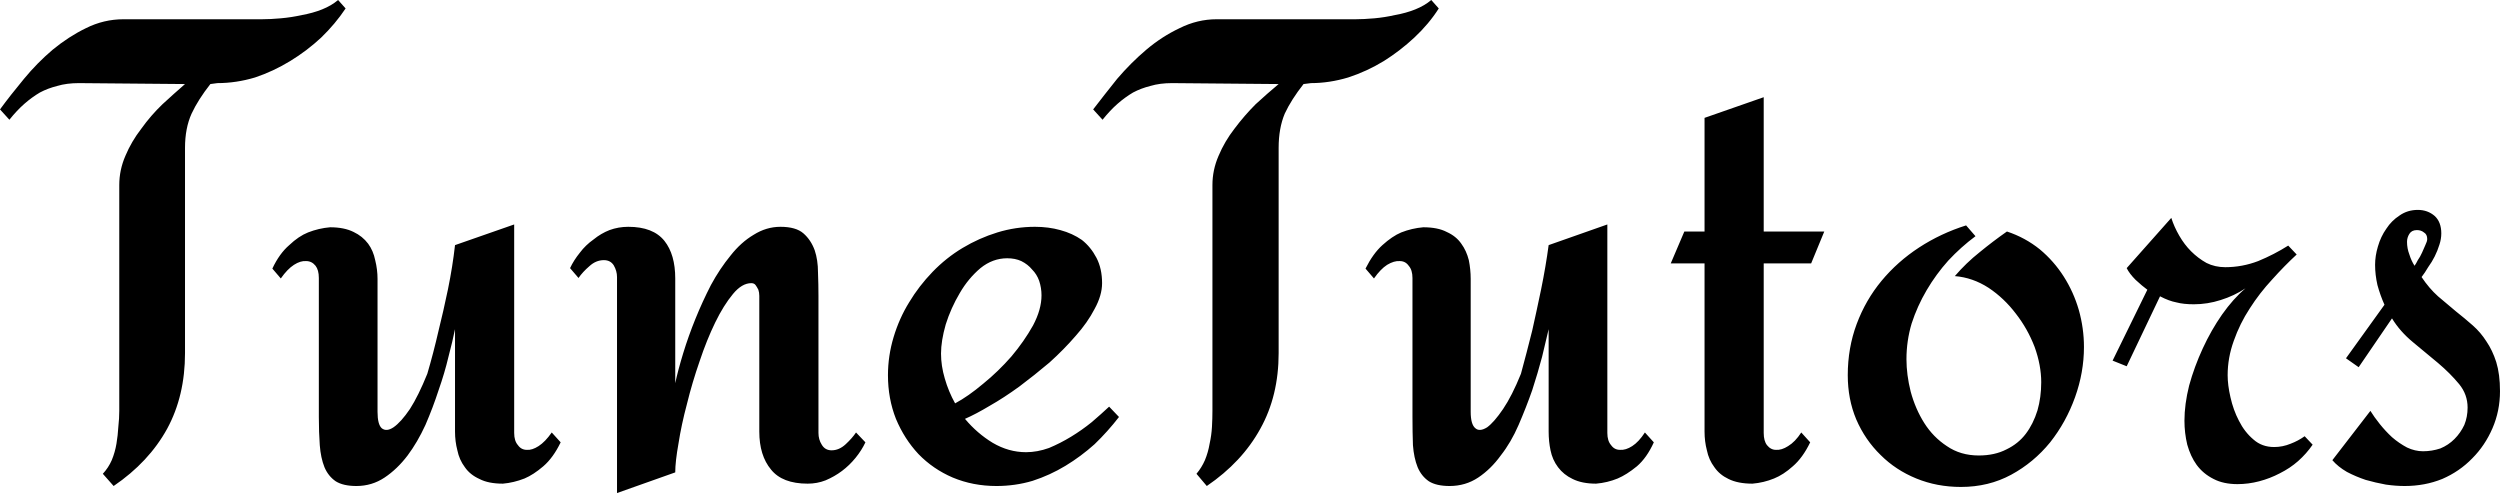
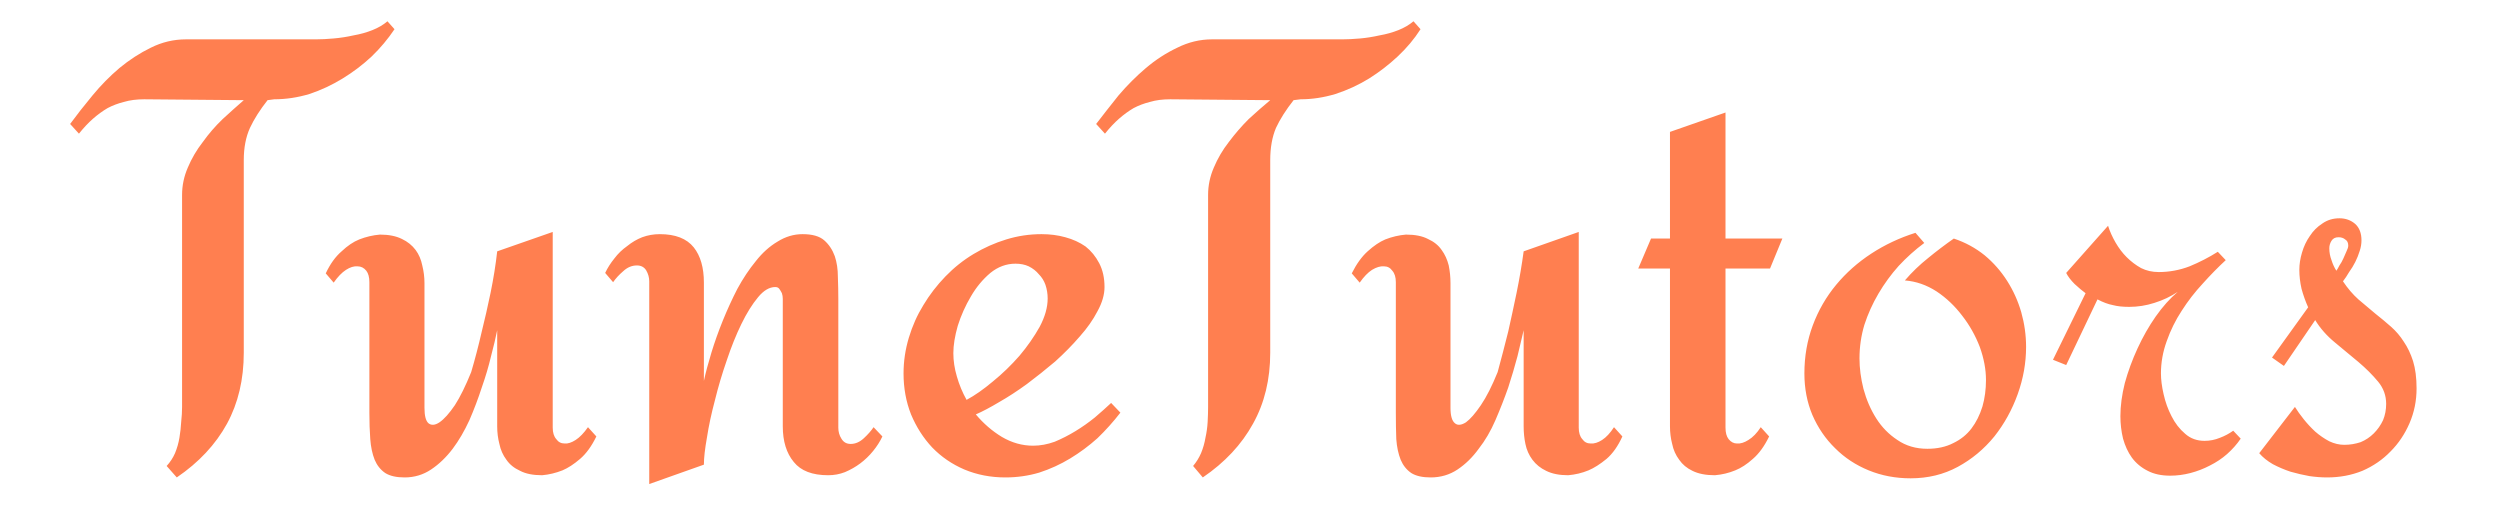
- <svg xmlns="http://www.w3.org/2000/svg" data-v-423bf9ae="" viewBox="0 0 304.229 60" class="font">
-   <g data-v-423bf9ae="" id="6f02a0d8-f3a2-4c66-b4c6-9c9a29133b23" fill="black" transform="matrix(5.714286,0,0,5.714286,0.2285683,-16.11429)">
-     <path d="M7.16 2.82L7.32 3.00L7.32 3.00Q7.10 3.33 6.80 3.62L6.80 3.62L6.80 3.62Q6.50 3.90 6.14 4.12L6.14 4.12L6.14 4.12Q5.78 4.34 5.39 4.47L5.39 4.47L5.39 4.47Q4.99 4.59 4.59 4.59L4.59 4.59L4.44 4.61L4.44 4.61Q4.18 4.94 4.04 5.24L4.04 5.24L4.04 5.24Q3.90 5.55 3.90 5.97L3.90 5.97L3.90 10.34L3.90 10.34Q3.90 11.25 3.52 11.95L3.52 11.95L3.52 11.95Q3.13 12.66 2.38 13.17L2.38 13.17L2.15 12.91L2.15 12.91Q2.27 12.78 2.34 12.62L2.34 12.62L2.34 12.62Q2.41 12.45 2.44 12.27L2.44 12.27L2.44 12.27Q2.47 12.09 2.48 11.91L2.48 11.91L2.48 11.91Q2.50 11.73 2.50 11.57L2.50 11.57L2.50 6.76L2.50 6.76Q2.50 6.44 2.63 6.14L2.63 6.14L2.63 6.14Q2.76 5.83 2.97 5.56L2.97 5.56L2.97 5.56Q3.17 5.28 3.42 5.04L3.42 5.04L3.42 5.04Q3.67 4.81 3.90 4.61L3.90 4.61L1.64 4.59L1.64 4.59Q1.38 4.59 1.18 4.65L1.18 4.65L1.18 4.65Q0.98 4.70 0.81 4.79L0.81 4.79L0.81 4.79Q0.64 4.89 0.48 5.03L0.48 5.03L0.48 5.03Q0.32 5.17 0.16 5.37L0.16 5.37L-0.04 5.15L-0.04 5.15Q0.18 4.85 0.47 4.50L0.47 4.50L0.47 4.50Q0.75 4.16 1.08 3.88L1.08 3.88L1.08 3.88Q1.42 3.60 1.79 3.42L1.79 3.42L1.79 3.42Q2.17 3.23 2.59 3.23L2.59 3.23L5.54 3.23L5.54 3.23Q5.72 3.23 5.94 3.21L5.94 3.21L5.94 3.21Q6.17 3.19 6.39 3.14L6.39 3.14L6.39 3.14Q6.62 3.10 6.82 3.02L6.82 3.02L6.82 3.02Q7.02 2.94 7.16 2.82L7.16 2.82ZM11.71 12.03L11.90 12.24L11.90 12.24Q11.74 12.57 11.53 12.75L11.53 12.75L11.53 12.75Q11.32 12.93 11.13 13.01L11.13 13.01L11.13 13.01Q10.90 13.10 10.67 13.12L10.67 13.12L10.67 13.12Q10.36 13.12 10.17 13.02L10.17 13.02L10.17 13.02Q9.97 12.93 9.86 12.77L9.86 12.77L9.86 12.77Q9.74 12.61 9.70 12.41L9.70 12.41L9.70 12.41Q9.65 12.22 9.65 12.01L9.65 12.01L9.65 9.83L9.65 9.83Q9.60 10.08 9.51 10.42L9.51 10.42L9.51 10.42Q9.43 10.76 9.30 11.13L9.30 11.13L9.30 11.13Q9.18 11.50 9.02 11.87L9.02 11.87L9.02 11.87Q8.85 12.24 8.64 12.52L8.64 12.52L8.64 12.52Q8.42 12.81 8.15 12.99L8.15 12.99L8.15 12.99Q7.88 13.17 7.55 13.17L7.55 13.17L7.55 13.17Q7.27 13.17 7.11 13.07L7.11 13.07L7.11 13.07Q6.95 12.96 6.87 12.77L6.87 12.77L6.87 12.77Q6.79 12.57 6.77 12.30L6.77 12.30L6.77 12.30Q6.75 12.03 6.75 11.70L6.75 11.70L6.75 8.74L6.75 8.74Q6.75 8.57 6.68 8.48L6.68 8.48L6.68 8.48Q6.60 8.38 6.48 8.38L6.48 8.38L6.48 8.38Q6.36 8.37 6.22 8.46L6.22 8.46L6.22 8.46Q6.08 8.55 5.94 8.75L5.94 8.75L5.76 8.54L5.76 8.54Q5.91 8.22 6.12 8.04L6.12 8.04L6.12 8.04Q6.32 7.85 6.52 7.77L6.52 7.77L6.52 7.77Q6.75 7.68 6.99 7.66L6.99 7.66L6.99 7.66Q7.29 7.66 7.49 7.76L7.49 7.76L7.49 7.76Q7.68 7.85 7.80 8.01L7.80 8.01L7.80 8.01Q7.91 8.16 7.95 8.36L7.95 8.36L7.95 8.36Q8.00 8.56 8.00 8.76L8.00 8.76L8.00 11.59L8.00 11.59Q8.00 11.86 8.09 11.94L8.09 11.94L8.09 11.94Q8.19 12.02 8.34 11.92L8.34 11.92L8.34 11.92Q8.50 11.81 8.69 11.53L8.69 11.53L8.69 11.53Q8.87 11.25 9.06 10.78L9.06 10.78L9.06 10.78Q9.19 10.34 9.30 9.86L9.30 9.86L9.30 9.86Q9.40 9.46 9.50 8.98L9.50 8.98L9.50 8.98Q9.60 8.49 9.65 8.04L9.65 8.04L10.91 7.60L10.91 12.04L10.91 12.04Q10.91 12.21 10.99 12.30L10.99 12.30L10.99 12.30Q11.06 12.40 11.18 12.40L11.18 12.40L11.18 12.40Q11.29 12.41 11.43 12.32L11.43 12.32L11.43 12.32Q11.57 12.23 11.71 12.03L11.71 12.03ZM18.19 12.03L18.39 12.24L18.39 12.24Q18.31 12.41 18.18 12.57L18.18 12.57L18.18 12.57Q18.05 12.73 17.89 12.85L17.89 12.85L17.89 12.85Q17.73 12.97 17.54 13.05L17.54 13.05L17.54 13.05Q17.36 13.12 17.16 13.12L17.16 13.12L17.16 13.12Q16.62 13.12 16.38 12.82L16.38 12.82L16.38 12.82Q16.13 12.52 16.13 12.01L16.13 12.01L16.13 9.23L16.13 9.23Q16.13 9.18 16.13 9.12L16.13 9.12L16.13 9.12Q16.13 9.05 16.11 8.99L16.11 8.99L16.11 8.99Q16.08 8.93 16.05 8.89L16.05 8.89L16.05 8.89Q16.02 8.85 15.96 8.85L15.96 8.85L15.96 8.85Q15.76 8.85 15.57 9.08L15.57 9.08L15.57 9.08Q15.37 9.32 15.19 9.69L15.19 9.69L15.19 9.69Q15.01 10.06 14.86 10.51L14.86 10.51L14.86 10.51Q14.70 10.97 14.59 11.42L14.59 11.42L14.59 11.42Q14.47 11.87 14.41 12.26L14.41 12.26L14.41 12.26Q14.34 12.65 14.34 12.88L14.34 12.88L13.10 13.32L13.10 8.72L13.10 8.72Q13.10 8.59 13.03 8.47L13.03 8.47L13.03 8.47Q12.96 8.36 12.82 8.36L12.82 8.36L12.82 8.36Q12.65 8.36 12.51 8.49L12.51 8.49L12.51 8.49Q12.37 8.61 12.28 8.74L12.28 8.74L12.10 8.53L12.10 8.53Q12.18 8.36 12.31 8.20L12.31 8.20L12.31 8.20Q12.43 8.04 12.60 7.92L12.60 7.92L12.60 7.92Q12.76 7.79 12.94 7.72L12.94 7.72L12.94 7.72Q13.13 7.65 13.34 7.65L13.34 7.65L13.34 7.65Q13.87 7.65 14.11 7.95L14.11 7.95L14.11 7.95Q14.34 8.24 14.34 8.75L14.34 8.75L14.34 10.98L14.34 10.98Q14.40 10.70 14.51 10.34L14.51 10.34L14.51 10.34Q14.62 9.98 14.77 9.61L14.77 9.61L14.77 9.61Q14.92 9.24 15.10 8.89L15.10 8.89L15.10 8.89Q15.29 8.54 15.52 8.26L15.52 8.26L15.52 8.26Q15.74 7.98 16.01 7.82L16.01 7.82L16.01 7.82Q16.28 7.65 16.58 7.65L16.58 7.65L16.58 7.65Q16.91 7.65 17.07 7.79L17.07 7.79L17.07 7.79Q17.23 7.93 17.31 8.15L17.31 8.15L17.31 8.15Q17.38 8.36 17.38 8.62L17.38 8.62L17.38 8.62Q17.39 8.88 17.39 9.12L17.39 9.12L17.39 12.04L17.39 12.04Q17.39 12.18 17.46 12.29L17.46 12.29L17.46 12.29Q17.53 12.41 17.67 12.41L17.67 12.41L17.67 12.41Q17.83 12.41 17.97 12.28L17.97 12.28L17.97 12.28Q18.11 12.15 18.19 12.03L18.19 12.03ZM23.58 11.48L23.79 11.70L23.79 11.70Q23.55 12.01 23.27 12.28L23.27 12.28L23.27 12.28Q22.98 12.54 22.65 12.74L22.65 12.74L22.65 12.74Q22.32 12.94 21.95 13.06L21.95 13.06L21.95 13.06Q21.58 13.17 21.18 13.17L21.18 13.17L21.18 13.17Q20.68 13.17 20.25 12.99L20.25 12.99L20.25 12.99Q19.83 12.81 19.52 12.49L19.52 12.49L19.52 12.49Q19.22 12.17 19.04 11.74L19.04 11.74L19.04 11.74Q18.87 11.31 18.87 10.81L18.87 10.81L18.87 10.81Q18.87 10.40 18.99 10.00L18.99 10.00L18.99 10.00Q19.11 9.60 19.32 9.26L19.32 9.26L19.32 9.26Q19.53 8.91 19.82 8.61L19.82 8.61L19.82 8.61Q20.11 8.31 20.46 8.10L20.46 8.10L20.46 8.10Q20.81 7.89 21.20 7.77L21.20 7.77L21.20 7.77Q21.59 7.65 22.00 7.65L22.00 7.65L22.00 7.65Q22.29 7.65 22.54 7.72L22.54 7.72L22.54 7.72Q22.80 7.79 23.00 7.93L23.00 7.93L23.00 7.93Q23.19 8.08 23.31 8.31L23.31 8.31L23.31 8.31Q23.43 8.54 23.43 8.85L23.43 8.85L23.43 8.85Q23.43 9.11 23.27 9.40L23.27 9.40L23.27 9.40Q23.12 9.69 22.87 9.97L22.87 9.97L22.87 9.97Q22.62 10.26 22.31 10.54L22.31 10.54L22.31 10.54Q21.99 10.81 21.67 11.05L21.67 11.05L21.67 11.05Q21.34 11.29 21.04 11.46L21.04 11.46L21.04 11.46Q20.74 11.64 20.51 11.74L20.51 11.74L20.51 11.74Q20.77 12.05 21.10 12.25L21.10 12.25L21.10 12.25Q21.44 12.45 21.81 12.45L21.81 12.45L21.81 12.45Q22.05 12.45 22.30 12.36L22.30 12.36L22.30 12.36Q22.54 12.26 22.77 12.12L22.77 12.12L22.77 12.12Q23.00 11.98 23.21 11.81L23.21 11.81L23.21 11.81Q23.42 11.63 23.58 11.48L23.58 11.48ZM22.14 9.11L22.14 9.11L22.14 9.11Q22.14 8.95 22.09 8.80L22.09 8.80L22.09 8.80Q22.04 8.66 21.94 8.56L21.94 8.56L21.94 8.56Q21.85 8.45 21.71 8.38L21.71 8.38L21.71 8.38Q21.58 8.32 21.41 8.32L21.41 8.32L21.41 8.32Q21.10 8.32 20.84 8.53L20.84 8.53L20.84 8.53Q20.58 8.75 20.40 9.06L20.40 9.06L20.40 9.06Q20.21 9.38 20.10 9.73L20.10 9.73L20.10 9.73Q20.00 10.08 20.00 10.35L20.00 10.35L20.00 10.35Q20.00 10.61 20.08 10.88L20.08 10.88L20.08 10.88Q20.16 11.16 20.30 11.41L20.30 11.41L20.30 11.41Q20.58 11.26 20.90 10.99L20.90 10.99L20.90 10.99Q21.22 10.73 21.50 10.41L21.50 10.41L21.50 10.41Q21.77 10.09 21.96 9.75L21.96 9.75L21.96 9.75Q22.14 9.41 22.14 9.11ZM30.44 2.82L30.60 3.00L30.60 3.00Q30.39 3.33 30.08 3.62L30.08 3.62L30.08 3.62Q29.78 3.90 29.43 4.12L29.43 4.12L29.43 4.12Q29.07 4.34 28.67 4.47L28.67 4.47L28.67 4.47Q28.27 4.59 27.88 4.59L27.88 4.59L27.72 4.61L27.72 4.61Q27.46 4.94 27.32 5.24L27.32 5.24L27.32 5.24Q27.19 5.55 27.19 5.97L27.19 5.97L27.19 10.34L27.19 10.34Q27.19 11.25 26.80 11.95L26.80 11.95L26.80 11.95Q26.41 12.66 25.66 13.17L25.66 13.17L25.44 12.91L25.44 12.91Q25.55 12.78 25.62 12.62L25.62 12.62L25.62 12.62Q25.69 12.45 25.72 12.27L25.72 12.27L25.72 12.27Q25.76 12.09 25.77 11.91L25.77 11.91L25.77 11.91Q25.78 11.73 25.78 11.57L25.78 11.57L25.78 6.76L25.78 6.76Q25.78 6.44 25.91 6.14L25.91 6.14L25.91 6.14Q26.04 5.83 26.25 5.56L26.25 5.56L26.25 5.56Q26.46 5.28 26.70 5.04L26.70 5.04L26.70 5.04Q26.95 4.81 27.19 4.61L27.19 4.61L24.92 4.59L24.92 4.59Q24.66 4.59 24.46 4.65L24.46 4.65L24.46 4.65Q24.26 4.70 24.09 4.79L24.09 4.79L24.09 4.79Q23.92 4.89 23.76 5.03L23.76 5.03L23.76 5.03Q23.60 5.17 23.44 5.37L23.44 5.37L23.24 5.15L23.24 5.15Q23.47 4.85 23.75 4.50L23.75 4.50L23.75 4.50Q24.04 4.16 24.37 3.88L24.37 3.88L24.37 3.88Q24.70 3.60 25.08 3.42L25.08 3.42L25.08 3.42Q25.46 3.23 25.87 3.23L25.87 3.23L28.83 3.23L28.83 3.23Q29.00 3.23 29.23 3.21L29.23 3.21L29.23 3.21Q29.45 3.19 29.67 3.14L29.67 3.14L29.67 3.14Q29.90 3.10 30.10 3.02L30.10 3.02L30.10 3.02Q30.30 2.94 30.44 2.82L30.44 2.82ZM34.99 12.03L35.18 12.24L35.18 12.24Q35.03 12.57 34.82 12.75L34.82 12.75L34.82 12.75Q34.60 12.93 34.41 13.01L34.41 13.01L34.41 13.01Q34.19 13.10 33.95 13.12L33.95 13.12L33.95 13.12Q33.65 13.12 33.45 13.02L33.45 13.02L33.45 13.02Q33.26 12.93 33.14 12.77L33.14 12.77L33.14 12.77Q33.02 12.61 32.98 12.41L32.98 12.41L32.98 12.41Q32.94 12.22 32.94 12.01L32.94 12.01L32.94 9.83L32.94 9.83Q32.88 10.08 32.80 10.42L32.80 10.42L32.80 10.42Q32.71 10.76 32.59 11.13L32.59 11.13L32.59 11.13Q32.46 11.50 32.30 11.87L32.30 11.87L32.30 11.87Q32.14 12.24 31.92 12.52L31.92 12.52L31.92 12.52Q31.71 12.81 31.44 12.99L31.44 12.99L31.44 12.99Q31.17 13.17 30.83 13.17L30.83 13.17L30.83 13.17Q30.55 13.17 30.39 13.07L30.39 13.07L30.39 13.07Q30.23 12.96 30.15 12.77L30.15 12.77L30.15 12.77Q30.07 12.57 30.05 12.30L30.05 12.30L30.05 12.30Q30.04 12.03 30.04 11.70L30.04 11.70L30.04 8.74L30.04 8.74Q30.04 8.57 29.96 8.48L29.96 8.48L29.96 8.48Q29.89 8.38 29.77 8.38L29.77 8.38L29.77 8.38Q29.65 8.37 29.50 8.46L29.50 8.46L29.50 8.46Q29.36 8.55 29.22 8.75L29.22 8.75L29.04 8.54L29.04 8.54Q29.20 8.22 29.40 8.04L29.40 8.04L29.40 8.04Q29.61 7.85 29.80 7.77L29.80 7.77L29.80 7.77Q30.03 7.68 30.27 7.66L30.27 7.66L30.27 7.66Q30.58 7.66 30.77 7.76L30.77 7.76L30.77 7.76Q30.97 7.85 31.08 8.01L31.08 8.01L31.08 8.01Q31.19 8.16 31.24 8.36L31.24 8.36L31.24 8.36Q31.28 8.56 31.28 8.76L31.28 8.76L31.28 11.59L31.28 11.59Q31.28 11.86 31.38 11.94L31.38 11.94L31.38 11.94Q31.47 12.02 31.63 11.92L31.63 11.92L31.63 11.92Q31.78 11.81 31.97 11.53L31.97 11.53L31.97 11.53Q32.16 11.25 32.35 10.78L32.35 10.78L32.35 10.78Q32.47 10.34 32.59 9.86L32.59 9.86L32.59 9.86Q32.68 9.46 32.78 8.98L32.78 8.98L32.78 8.98Q32.88 8.49 32.94 8.04L32.94 8.04L34.19 7.60L34.19 12.04L34.19 12.04Q34.19 12.21 34.27 12.30L34.27 12.30L34.27 12.30Q34.34 12.40 34.46 12.40L34.46 12.40L34.46 12.40Q34.58 12.41 34.72 12.32L34.72 12.32L34.72 12.32Q34.86 12.23 34.99 12.03L34.99 12.03ZM38.32 12.03L38.51 12.24L38.51 12.24Q38.35 12.57 38.14 12.75L38.14 12.75L38.14 12.75Q37.94 12.93 37.74 13.01L37.74 13.01L37.74 13.01Q37.52 13.10 37.28 13.12L37.28 13.12L37.28 13.12Q36.97 13.12 36.77 13.02L36.77 13.02L36.77 13.02Q36.58 12.93 36.47 12.77L36.47 12.77L36.47 12.77Q36.35 12.61 36.31 12.41L36.31 12.41L36.31 12.41Q36.26 12.22 36.26 12.01L36.26 12.01L36.26 8.43L35.54 8.43L35.83 7.75L36.26 7.75L36.26 5.33L37.52 4.89L37.52 7.75L38.81 7.75L38.53 8.43L37.52 8.43L37.52 12.04L37.52 12.04Q37.52 12.21 37.59 12.30L37.59 12.30L37.59 12.30Q37.67 12.40 37.78 12.40L37.78 12.40L37.78 12.40Q37.90 12.41 38.04 12.32L38.04 12.32L38.04 12.32Q38.19 12.23 38.32 12.03L38.32 12.03ZM41.72 13.19L41.72 13.19L41.72 13.19Q41.21 13.19 40.77 13.01L40.77 13.01L40.77 13.01Q40.33 12.83 40.01 12.51L40.01 12.51L40.01 12.51Q39.68 12.19 39.49 11.75L39.49 11.75L39.49 11.75Q39.31 11.32 39.31 10.81L39.31 10.81L39.31 10.81Q39.31 10.23 39.50 9.72L39.50 9.72L39.50 9.72Q39.69 9.21 40.03 8.80L40.03 8.80L40.03 8.80Q40.37 8.39 40.83 8.09L40.83 8.09L40.83 8.09Q41.29 7.79 41.83 7.62L41.83 7.62L42.03 7.85L42.03 7.85Q41.72 8.08 41.45 8.37L41.45 8.37L41.45 8.37Q41.19 8.66 40.99 9.00L40.99 9.00L40.99 9.00Q40.79 9.34 40.67 9.71L40.67 9.71L40.67 9.71Q40.56 10.08 40.56 10.47L40.56 10.47L40.56 10.47Q40.56 10.80 40.65 11.16L40.65 11.16L40.65 11.16Q40.75 11.53 40.94 11.83L40.94 11.83L40.94 11.83Q41.13 12.13 41.42 12.32L41.42 12.32L41.42 12.32Q41.71 12.52 42.10 12.52L42.10 12.52L42.10 12.52Q42.44 12.52 42.69 12.39L42.69 12.39L42.69 12.39Q42.94 12.27 43.10 12.06L43.10 12.06L43.10 12.06Q43.26 11.85 43.35 11.56L43.35 11.56L43.35 11.56Q43.43 11.28 43.43 10.96L43.43 10.96L43.43 10.96Q43.43 10.60 43.29 10.21L43.29 10.21L43.29 10.21Q43.14 9.82 42.89 9.50L42.89 9.50L42.89 9.50Q42.64 9.17 42.31 8.95L42.31 8.95L42.31 8.95Q41.97 8.73 41.59 8.70L41.59 8.70L41.59 8.70Q41.83 8.42 42.12 8.19L42.12 8.19L42.12 8.19Q42.40 7.96 42.70 7.75L42.70 7.75L42.70 7.75Q43.09 7.88 43.40 8.13L43.40 8.13L43.40 8.13Q43.70 8.38 43.91 8.71L43.91 8.71L43.91 8.71Q44.12 9.04 44.23 9.42L44.23 9.42L44.23 9.42Q44.34 9.81 44.34 10.21L44.34 10.21L44.34 10.21Q44.34 10.75 44.15 11.28L44.15 11.28L44.15 11.28Q43.96 11.81 43.62 12.24L43.62 12.24L43.62 12.24Q43.27 12.67 42.79 12.93L42.79 12.93L42.79 12.93Q42.31 13.19 41.72 13.19ZM49.04 12.11L49.21 12.29L49.21 12.29Q49.08 12.48 48.90 12.64L48.90 12.64L48.90 12.64Q48.73 12.79 48.51 12.90L48.51 12.90L48.51 12.90Q48.30 13.01 48.07 13.07L48.07 13.07L48.07 13.07Q47.84 13.13 47.61 13.13L47.61 13.13L47.61 13.13Q47.31 13.13 47.10 13.02L47.10 13.02L47.10 13.02Q46.88 12.91 46.74 12.72L46.74 12.72L46.74 12.72Q46.61 12.54 46.54 12.29L46.54 12.29L46.54 12.29Q46.48 12.04 46.48 11.78L46.48 11.78L46.48 11.78Q46.48 11.43 46.58 11.03L46.58 11.03L46.58 11.03Q46.69 10.63 46.87 10.24L46.87 10.24L46.87 10.24Q47.05 9.85 47.28 9.52L47.28 9.52L47.28 9.52Q47.52 9.18 47.78 8.96L47.78 8.96L47.78 8.96Q47.54 9.12 47.25 9.21L47.25 9.21L47.25 9.21Q46.97 9.30 46.68 9.30L46.68 9.30L46.68 9.30Q46.46 9.30 46.31 9.26L46.31 9.26L46.31 9.26Q46.15 9.23 45.96 9.13L45.96 9.13L45.25 10.62L44.95 10.50L45.69 8.99L45.69 8.99Q45.58 8.91 45.44 8.78L45.44 8.78L45.44 8.78Q45.31 8.65 45.25 8.53L45.25 8.53L46.20 7.46L46.20 7.46Q46.26 7.65 46.37 7.84L46.37 7.84L46.37 7.84Q46.48 8.03 46.62 8.17L46.62 8.17L46.62 8.17Q46.77 8.32 46.95 8.42L46.95 8.42L46.95 8.42Q47.13 8.51 47.35 8.51L47.35 8.51L47.35 8.51Q47.71 8.51 48.05 8.38L48.05 8.38L48.05 8.38Q48.39 8.24 48.69 8.05L48.69 8.05L48.87 8.24L48.87 8.24Q48.61 8.48 48.35 8.77L48.35 8.77L48.35 8.77Q48.08 9.06 47.87 9.39L47.87 9.39L47.87 9.39Q47.66 9.71 47.53 10.08L47.53 10.08L47.53 10.08Q47.40 10.44 47.40 10.81L47.40 10.81L47.40 10.81Q47.40 11.02 47.46 11.28L47.46 11.28L47.46 11.28Q47.52 11.55 47.64 11.78L47.64 11.78L47.64 11.78Q47.76 12.02 47.95 12.18L47.95 12.18L47.95 12.18Q48.13 12.34 48.39 12.34L48.39 12.34L48.39 12.34Q48.57 12.34 48.74 12.27L48.74 12.27L48.74 12.27Q48.90 12.21 49.04 12.11L49.04 12.11ZM53.20 11.15L53.20 11.15L53.20 11.15Q53.20 11.57 53.04 11.94L53.04 11.94L53.04 11.94Q52.88 12.31 52.61 12.58L52.61 12.58L52.61 12.58Q52.34 12.86 51.97 13.02L51.97 13.02L51.97 13.02Q51.60 13.17 51.17 13.17L51.17 13.17L51.17 13.17Q50.98 13.17 50.77 13.14L50.77 13.14L50.77 13.14Q50.55 13.10 50.34 13.04L50.34 13.04L50.34 13.04Q50.13 12.97 49.94 12.87L49.94 12.87L49.94 12.87Q49.75 12.76 49.63 12.62L49.63 12.62L50.44 11.57L50.44 11.57Q50.52 11.70 50.64 11.85L50.64 11.85L50.64 11.85Q50.76 12.00 50.90 12.13L50.90 12.13L50.90 12.13Q51.05 12.26 51.22 12.35L51.22 12.35L51.22 12.35Q51.39 12.43 51.56 12.43L51.56 12.43L51.56 12.43Q51.75 12.43 51.93 12.37L51.93 12.37L51.93 12.37Q52.10 12.30 52.23 12.17L52.23 12.17L52.23 12.17Q52.36 12.04 52.44 11.87L52.44 11.87L52.44 11.87Q52.51 11.70 52.51 11.50L52.51 11.50L52.51 11.50Q52.51 11.22 52.33 11.00L52.33 11.00L52.33 11.00Q52.14 10.77 51.88 10.55L51.88 10.55L51.88 10.55Q51.63 10.34 51.35 10.11L51.35 10.11L51.35 10.11Q51.07 9.88 50.90 9.60L50.90 9.60L50.19 10.64L49.92 10.45L50.74 9.31L50.74 9.31Q50.65 9.11 50.59 8.89L50.59 8.89L50.59 8.89Q50.54 8.67 50.54 8.46L50.54 8.46L50.54 8.46Q50.54 8.27 50.60 8.07L50.60 8.07L50.60 8.07Q50.66 7.86 50.78 7.69L50.78 7.69L50.78 7.69Q50.89 7.52 51.06 7.41L51.06 7.41L51.06 7.41Q51.23 7.29 51.45 7.29L51.45 7.29L51.45 7.29Q51.66 7.29 51.81 7.42L51.81 7.42L51.81 7.42Q51.95 7.55 51.95 7.79L51.95 7.79L51.95 7.79Q51.95 7.91 51.91 8.03L51.91 8.03L51.91 8.03Q51.87 8.16 51.81 8.28L51.81 8.28L51.81 8.28Q51.75 8.40 51.67 8.51L51.67 8.51L51.67 8.51Q51.60 8.63 51.53 8.72L51.53 8.72L51.53 8.72Q51.69 8.96 51.88 9.13L51.88 9.13L51.88 9.13Q52.08 9.30 52.26 9.45L52.26 9.45L52.26 9.45Q52.45 9.60 52.62 9.75L52.62 9.75L52.62 9.75Q52.79 9.90 52.91 10.09L52.91 10.09L52.91 10.09Q53.04 10.28 53.12 10.53L53.12 10.53L53.12 10.53Q53.20 10.79 53.20 11.15ZM51.65 7.91L51.65 7.91L51.65 7.91Q51.65 7.81 51.58 7.77L51.58 7.77L51.58 7.77Q51.52 7.72 51.43 7.72L51.43 7.72L51.43 7.72Q51.32 7.72 51.27 7.80L51.27 7.80L51.27 7.80Q51.22 7.88 51.22 7.97L51.22 7.97L51.22 7.97Q51.22 8.11 51.27 8.24L51.27 8.24L51.27 8.24Q51.31 8.37 51.38 8.48L51.38 8.48L51.38 8.48Q51.41 8.44 51.45 8.36L51.45 8.36L51.45 8.36Q51.50 8.29 51.54 8.20L51.54 8.20L51.54 8.20Q51.58 8.11 51.61 8.04L51.61 8.04L51.61 8.04Q51.65 7.96 51.65 7.91Z" />
+ <svg xmlns="http://www.w3.org/2000/svg" viewBox="61.208 102.586 324.138 68.965">
+   <g data-v-423bf9ae="" id="6f02a0d8-f3a2-4c66-b4c6-9c9a29133b23" fill="black" transform="matrix(5.714286, 0, 0, 5.714286, 70.52869, 89.23058)">
+     <path d="M7.16 2.82L7.32 3.00L7.32 3.00Q7.10 3.33 6.80 3.62L6.80 3.62L6.80 3.62Q6.50 3.90 6.14 4.12L6.14 4.12L6.14 4.12Q5.78 4.34 5.39 4.47L5.39 4.47L5.39 4.47Q4.99 4.59 4.59 4.59L4.59 4.59L4.44 4.61L4.44 4.61Q4.18 4.94 4.04 5.24L4.04 5.24L4.04 5.24Q3.90 5.55 3.90 5.97L3.90 5.97L3.90 10.34L3.90 10.34Q3.90 11.25 3.52 11.95L3.52 11.95L3.52 11.95Q3.13 12.66 2.38 13.17L2.38 13.17L2.15 12.91L2.15 12.91Q2.27 12.78 2.34 12.62L2.34 12.62L2.34 12.62Q2.41 12.45 2.44 12.27L2.44 12.27L2.44 12.27Q2.47 12.09 2.48 11.91L2.48 11.91L2.48 11.91Q2.50 11.73 2.50 11.57L2.50 11.57L2.50 6.76L2.50 6.76Q2.50 6.44 2.63 6.14L2.63 6.14L2.63 6.14Q2.76 5.83 2.97 5.56L2.97 5.56L2.97 5.56Q3.17 5.28 3.42 5.04L3.42 5.04L3.42 5.04Q3.67 4.81 3.90 4.61L3.90 4.61L1.64 4.59L1.64 4.59Q1.38 4.59 1.18 4.65L1.18 4.65L1.18 4.65Q0.98 4.70 0.81 4.79L0.81 4.79L0.81 4.79Q0.64 4.89 0.48 5.03L0.48 5.03L0.48 5.03Q0.32 5.17 0.16 5.37L0.16 5.37L-0.04 5.15L-0.04 5.15Q0.18 4.85 0.47 4.50L0.47 4.50L0.47 4.50Q0.75 4.16 1.08 3.88L1.08 3.88L1.08 3.88Q1.42 3.60 1.79 3.42L1.79 3.42L1.79 3.42Q2.17 3.23 2.59 3.23L2.59 3.23L5.54 3.23L5.54 3.23Q5.72 3.23 5.94 3.21L5.94 3.21L5.94 3.21Q6.17 3.19 6.39 3.14L6.39 3.14L6.39 3.14Q6.62 3.10 6.82 3.02L6.82 3.02L6.82 3.02Q7.02 2.94 7.16 2.82L7.16 2.82ZM11.71 12.03L11.90 12.24L11.90 12.24Q11.74 12.57 11.53 12.75L11.53 12.75L11.53 12.75Q11.32 12.93 11.13 13.01L11.13 13.01L11.13 13.01Q10.90 13.10 10.67 13.12L10.67 13.12L10.67 13.12Q10.36 13.12 10.17 13.02L10.17 13.02L10.17 13.02Q9.97 12.93 9.86 12.77L9.86 12.77L9.86 12.77Q9.74 12.61 9.70 12.41L9.70 12.41L9.70 12.41Q9.65 12.22 9.65 12.01L9.65 12.01L9.65 9.83L9.65 9.83Q9.60 10.08 9.51 10.42L9.51 10.42L9.51 10.42Q9.43 10.76 9.30 11.13L9.30 11.13L9.30 11.13Q9.18 11.50 9.02 11.87L9.02 11.87L9.02 11.87Q8.85 12.24 8.64 12.52L8.64 12.52L8.64 12.52Q8.42 12.81 8.15 12.99L8.15 12.99L8.15 12.99Q7.88 13.17 7.55 13.17L7.55 13.17L7.55 13.17Q7.27 13.17 7.11 13.07L7.11 13.07L7.11 13.07Q6.95 12.96 6.87 12.77L6.87 12.77L6.87 12.77Q6.79 12.57 6.77 12.30L6.77 12.30L6.77 12.30Q6.75 12.03 6.75 11.70L6.75 11.70L6.75 8.74L6.75 8.74Q6.75 8.57 6.68 8.48L6.68 8.48L6.68 8.48Q6.60 8.38 6.48 8.38L6.48 8.38L6.48 8.38Q6.36 8.37 6.22 8.46L6.22 8.46L6.22 8.46Q6.08 8.55 5.94 8.75L5.94 8.75L5.76 8.54L5.76 8.54Q5.91 8.22 6.12 8.04L6.12 8.04L6.12 8.04Q6.32 7.85 6.52 7.77L6.52 7.77L6.52 7.77Q6.75 7.68 6.99 7.66L6.99 7.66L6.99 7.66Q7.29 7.66 7.49 7.76L7.49 7.76L7.49 7.76Q7.68 7.85 7.80 8.01L7.80 8.01L7.80 8.01Q7.91 8.16 7.95 8.36L7.95 8.36L7.95 8.36Q8.00 8.56 8.00 8.76L8.00 8.76L8.00 11.59L8.00 11.59Q8.00 11.86 8.09 11.94L8.09 11.94L8.09 11.94Q8.19 12.02 8.34 11.92L8.34 11.92L8.34 11.92Q8.50 11.81 8.69 11.53L8.69 11.53L8.69 11.53Q8.87 11.25 9.06 10.78L9.06 10.78L9.06 10.78Q9.19 10.34 9.30 9.86L9.30 9.86L9.30 9.86Q9.40 9.46 9.50 8.98L9.50 8.98L9.50 8.98Q9.60 8.49 9.65 8.04L9.65 8.04L10.91 7.60L10.91 12.04L10.91 12.04Q10.91 12.21 10.99 12.30L10.99 12.30L10.99 12.30Q11.06 12.40 11.18 12.40L11.18 12.40L11.18 12.40Q11.29 12.41 11.43 12.32L11.43 12.32L11.43 12.32Q11.57 12.23 11.71 12.03L11.71 12.03ZM18.19 12.03L18.39 12.24L18.39 12.24Q18.31 12.41 18.18 12.57L18.18 12.57L18.18 12.57Q18.05 12.73 17.89 12.85L17.89 12.85L17.89 12.85Q17.73 12.97 17.54 13.05L17.54 13.05L17.54 13.05Q17.36 13.12 17.16 13.12L17.16 13.12L17.16 13.12Q16.62 13.12 16.38 12.82L16.38 12.82L16.38 12.82Q16.13 12.52 16.13 12.01L16.13 12.01L16.13 9.23L16.13 9.23Q16.13 9.18 16.13 9.12L16.13 9.12L16.13 9.12Q16.13 9.05 16.11 8.99L16.11 8.99L16.11 8.99Q16.08 8.93 16.05 8.89L16.05 8.89L16.05 8.89Q16.02 8.85 15.96 8.85L15.96 8.85L15.96 8.85Q15.76 8.85 15.57 9.08L15.57 9.08L15.57 9.08Q15.37 9.32 15.19 9.69L15.19 9.69L15.19 9.69Q15.01 10.06 14.86 10.51L14.86 10.51L14.86 10.51Q14.70 10.97 14.59 11.42L14.59 11.42L14.59 11.42Q14.47 11.87 14.41 12.26L14.41 12.26L14.41 12.26Q14.34 12.65 14.34 12.88L14.34 12.88L13.10 13.32L13.10 8.72L13.10 8.72Q13.10 8.59 13.03 8.47L13.03 8.47L13.03 8.47Q12.96 8.36 12.82 8.36L12.82 8.36L12.82 8.36Q12.65 8.36 12.51 8.49L12.51 8.49L12.51 8.49Q12.37 8.61 12.28 8.74L12.28 8.74L12.10 8.53L12.10 8.53Q12.18 8.36 12.31 8.20L12.31 8.20L12.31 8.20Q12.43 8.04 12.60 7.92L12.60 7.92L12.60 7.92Q12.76 7.79 12.94 7.72L12.94 7.72L12.94 7.72Q13.13 7.65 13.34 7.65L13.34 7.65L13.34 7.65Q13.87 7.65 14.11 7.95L14.11 7.95L14.11 7.95Q14.34 8.24 14.34 8.75L14.34 8.75L14.34 10.98L14.34 10.98Q14.40 10.70 14.51 10.34L14.51 10.34L14.51 10.34Q14.62 9.98 14.77 9.61L14.77 9.61L14.77 9.61Q14.92 9.24 15.10 8.89L15.10 8.89L15.10 8.89Q15.29 8.54 15.52 8.26L15.52 8.26L15.52 8.26Q15.74 7.98 16.01 7.82L16.01 7.82L16.01 7.82Q16.28 7.65 16.58 7.65L16.58 7.65L16.58 7.65Q16.91 7.65 17.07 7.79L17.07 7.79L17.07 7.79Q17.23 7.93 17.31 8.15L17.31 8.15L17.31 8.15Q17.38 8.36 17.38 8.62L17.38 8.62L17.38 8.62Q17.39 8.88 17.39 9.12L17.39 9.12L17.39 12.04L17.39 12.04Q17.39 12.18 17.46 12.29L17.46 12.29L17.46 12.29Q17.53 12.41 17.67 12.41L17.67 12.41L17.67 12.41Q17.83 12.41 17.97 12.28L17.97 12.28L17.97 12.28Q18.11 12.15 18.19 12.03L18.19 12.03ZM23.58 11.48L23.79 11.70L23.79 11.70Q23.55 12.01 23.27 12.28L23.27 12.28L23.27 12.28Q22.98 12.54 22.65 12.74L22.65 12.74L22.65 12.74Q22.32 12.94 21.95 13.06L21.95 13.06L21.95 13.06Q21.58 13.17 21.18 13.17L21.18 13.17L21.18 13.17Q20.68 13.17 20.25 12.99L20.25 12.99L20.25 12.99Q19.83 12.81 19.52 12.49L19.52 12.49L19.52 12.49Q19.22 12.17 19.04 11.74L19.04 11.74L19.04 11.74Q18.87 11.31 18.87 10.81L18.87 10.81L18.87 10.81Q18.87 10.40 18.99 10.00L18.99 10.00L18.99 10.00Q19.11 9.60 19.32 9.26L19.32 9.26L19.32 9.26Q19.53 8.91 19.82 8.61L19.82 8.61L19.82 8.61Q20.11 8.31 20.46 8.10L20.46 8.10L20.46 8.10Q20.81 7.89 21.20 7.77L21.20 7.77L21.20 7.77Q21.59 7.65 22.00 7.65L22.00 7.65L22.00 7.65Q22.29 7.65 22.54 7.72L22.54 7.72L22.54 7.72Q22.80 7.79 23.00 7.93L23.00 7.93L23.00 7.93Q23.19 8.08 23.31 8.31L23.31 8.31L23.31 8.31Q23.43 8.54 23.43 8.85L23.43 8.85L23.43 8.85Q23.43 9.11 23.27 9.40L23.27 9.40L23.27 9.40Q23.12 9.69 22.87 9.97L22.87 9.97L22.87 9.97Q22.62 10.26 22.31 10.54L22.31 10.54L22.31 10.54Q21.99 10.81 21.67 11.05L21.67 11.05L21.67 11.05Q21.34 11.29 21.04 11.46L21.04 11.46L21.04 11.46Q20.74 11.64 20.51 11.74L20.51 11.74L20.51 11.74Q20.77 12.05 21.10 12.25L21.10 12.25L21.10 12.25Q21.44 12.45 21.81 12.45L21.81 12.45L21.81 12.45Q22.05 12.45 22.30 12.36L22.30 12.36L22.30 12.36Q22.54 12.26 22.77 12.12L22.77 12.12L22.77 12.12Q23.00 11.98 23.21 11.81L23.21 11.81L23.21 11.81Q23.42 11.63 23.58 11.48L23.58 11.48ZM22.14 9.11L22.14 9.11L22.14 9.11Q22.14 8.95 22.09 8.80L22.09 8.80L22.09 8.80Q22.04 8.66 21.94 8.56L21.94 8.56L21.94 8.56Q21.85 8.45 21.71 8.38L21.71 8.38L21.71 8.38Q21.58 8.32 21.41 8.32L21.41 8.32L21.41 8.32Q21.10 8.32 20.84 8.53L20.84 8.53L20.84 8.53Q20.58 8.75 20.40 9.06L20.40 9.06L20.40 9.06Q20.21 9.38 20.10 9.73L20.10 9.73L20.10 9.73Q20.00 10.08 20.00 10.35L20.00 10.35L20.00 10.35Q20.00 10.61 20.08 10.88L20.08 10.88L20.08 10.88Q20.16 11.16 20.30 11.41L20.30 11.41L20.30 11.41Q20.58 11.26 20.90 10.99L20.90 10.99L20.90 10.99Q21.22 10.73 21.50 10.41L21.50 10.41L21.50 10.41Q21.77 10.09 21.96 9.75L21.96 9.75L21.96 9.75Q22.14 9.41 22.14 9.11ZM30.44 2.82L30.60 3.00L30.60 3.00Q30.39 3.33 30.08 3.62L30.08 3.62L30.08 3.62Q29.78 3.90 29.43 4.12L29.43 4.12L29.43 4.12Q29.07 4.34 28.67 4.47L28.67 4.47L28.67 4.47Q28.27 4.59 27.88 4.59L27.88 4.59L27.72 4.61L27.72 4.61Q27.46 4.94 27.32 5.24L27.32 5.24L27.32 5.24Q27.19 5.55 27.19 5.97L27.19 5.97L27.19 10.34L27.19 10.34Q27.19 11.25 26.80 11.95L26.80 11.95L26.80 11.95Q26.41 12.66 25.66 13.17L25.66 13.17L25.44 12.91L25.44 12.91Q25.55 12.78 25.62 12.62L25.62 12.62L25.62 12.62Q25.69 12.45 25.72 12.27L25.72 12.27L25.72 12.27Q25.76 12.09 25.77 11.91L25.77 11.91L25.77 11.91Q25.78 11.73 25.78 11.57L25.78 11.57L25.78 6.76L25.78 6.76Q25.78 6.44 25.91 6.14L25.91 6.14L25.91 6.14Q26.04 5.83 26.25 5.56L26.25 5.56L26.25 5.56Q26.46 5.28 26.70 5.04L26.70 5.04L26.70 5.04Q26.95 4.81 27.19 4.61L27.19 4.61L24.92 4.59L24.92 4.59Q24.66 4.59 24.46 4.65L24.46 4.65L24.46 4.65Q24.26 4.70 24.09 4.79L24.09 4.79L24.09 4.79Q23.92 4.89 23.76 5.03L23.76 5.03L23.76 5.03Q23.60 5.17 23.44 5.37L23.44 5.37L23.24 5.15L23.24 5.15Q23.47 4.85 23.75 4.50L23.75 4.50L23.75 4.50Q24.04 4.16 24.37 3.88L24.37 3.88L24.37 3.88Q24.70 3.60 25.08 3.42L25.08 3.42L25.08 3.42Q25.46 3.23 25.87 3.23L25.87 3.23L28.83 3.23L28.83 3.23Q29.00 3.23 29.23 3.21L29.23 3.21L29.23 3.21Q29.45 3.19 29.67 3.14L29.67 3.14L29.67 3.14Q29.90 3.10 30.10 3.02L30.10 3.02L30.10 3.02Q30.30 2.94 30.44 2.82L30.44 2.82ZM34.99 12.03L35.18 12.24L35.18 12.24Q35.03 12.57 34.82 12.75L34.82 12.75L34.82 12.75Q34.60 12.93 34.41 13.01L34.41 13.01L34.41 13.01Q34.19 13.10 33.95 13.12L33.95 13.12L33.95 13.12Q33.65 13.12 33.45 13.02L33.45 13.02L33.45 13.02Q33.26 12.93 33.14 12.77L33.14 12.77L33.14 12.77Q33.02 12.61 32.98 12.41L32.98 12.41L32.98 12.41Q32.94 12.22 32.94 12.01L32.94 12.01L32.94 9.83L32.94 9.83Q32.88 10.08 32.80 10.42L32.80 10.42L32.80 10.42Q32.71 10.76 32.59 11.13L32.59 11.13L32.59 11.13Q32.46 11.50 32.30 11.87L32.30 11.87L32.30 11.87Q32.14 12.24 31.92 12.52L31.92 12.52L31.92 12.52Q31.71 12.81 31.44 12.99L31.44 12.99L31.44 12.99Q31.17 13.17 30.83 13.17L30.83 13.17L30.83 13.17Q30.55 13.17 30.39 13.07L30.39 13.07L30.39 13.07Q30.23 12.96 30.15 12.77L30.15 12.77L30.15 12.77Q30.07 12.57 30.05 12.30L30.05 12.30L30.05 12.30Q30.04 12.03 30.04 11.70L30.04 11.70L30.04 8.74L30.04 8.74Q30.04 8.57 29.96 8.48L29.96 8.48L29.96 8.48Q29.89 8.38 29.77 8.38L29.77 8.38L29.77 8.38Q29.65 8.37 29.50 8.46L29.50 8.46L29.50 8.46Q29.36 8.55 29.22 8.75L29.22 8.75L29.04 8.54L29.04 8.54Q29.20 8.22 29.40 8.04L29.40 8.04L29.40 8.04Q29.61 7.85 29.80 7.77L29.80 7.77L29.80 7.77Q30.03 7.68 30.27 7.66L30.27 7.66L30.27 7.66Q30.58 7.66 30.77 7.76L30.77 7.76L30.77 7.76Q30.97 7.85 31.08 8.01L31.08 8.01L31.08 8.01Q31.19 8.16 31.24 8.36L31.24 8.36L31.24 8.36Q31.28 8.56 31.28 8.76L31.28 8.76L31.28 11.59L31.28 11.59Q31.28 11.86 31.38 11.94L31.38 11.94L31.38 11.94Q31.47 12.02 31.63 11.92L31.63 11.92L31.63 11.92Q31.78 11.81 31.97 11.53L31.97 11.53L31.97 11.53Q32.16 11.25 32.35 10.78L32.35 10.78L32.35 10.78Q32.47 10.34 32.59 9.86L32.59 9.86L32.59 9.86Q32.68 9.46 32.78 8.98L32.78 8.98L32.78 8.98Q32.88 8.49 32.94 8.04L32.94 8.04L34.19 7.60L34.19 12.04L34.19 12.04Q34.19 12.21 34.27 12.30L34.27 12.30L34.27 12.30Q34.34 12.40 34.46 12.40L34.46 12.40L34.46 12.40Q34.58 12.41 34.72 12.32L34.72 12.32L34.72 12.32Q34.86 12.23 34.99 12.03L34.99 12.03ZM38.32 12.03L38.51 12.24L38.51 12.24Q38.35 12.57 38.14 12.75L38.14 12.75L38.14 12.75Q37.94 12.93 37.74 13.01L37.74 13.01L37.74 13.01Q37.52 13.10 37.28 13.12L37.28 13.12L37.28 13.12Q36.97 13.12 36.77 13.02L36.77 13.02L36.77 13.02Q36.58 12.93 36.47 12.77L36.47 12.77L36.47 12.77Q36.35 12.61 36.31 12.41L36.31 12.41L36.31 12.41Q36.26 12.22 36.26 12.01L36.26 12.01L36.26 8.43L35.54 8.43L35.83 7.75L36.26 7.75L36.26 5.33L37.52 4.89L37.52 7.75L38.81 7.75L38.53 8.43L37.52 8.43L37.52 12.04L37.52 12.04Q37.52 12.21 37.59 12.30L37.59 12.30L37.59 12.30Q37.67 12.40 37.78 12.40L37.78 12.40L37.78 12.40Q37.90 12.41 38.04 12.32L38.04 12.32L38.04 12.32Q38.19 12.23 38.32 12.03L38.32 12.03ZM41.72 13.19L41.72 13.19L41.72 13.19Q41.21 13.19 40.77 13.01L40.77 13.01L40.77 13.01Q40.33 12.83 40.01 12.51L40.01 12.51L40.01 12.51Q39.68 12.19 39.49 11.75L39.49 11.75L39.49 11.75Q39.31 11.32 39.31 10.81L39.31 10.81L39.31 10.81Q39.31 10.23 39.50 9.72L39.50 9.72L39.50 9.72Q39.69 9.21 40.03 8.80L40.03 8.80L40.03 8.80Q40.37 8.39 40.83 8.09L40.83 8.09L40.83 8.09Q41.29 7.79 41.83 7.62L41.83 7.62L42.03 7.85L42.03 7.85Q41.72 8.08 41.45 8.37L41.45 8.37L41.45 8.37Q41.19 8.66 40.99 9.00L40.99 9.00L40.99 9.00Q40.79 9.34 40.67 9.71L40.67 9.71L40.67 9.71Q40.56 10.08 40.56 10.47L40.56 10.47L40.56 10.47Q40.56 10.80 40.65 11.16L40.65 11.16L40.65 11.16Q40.75 11.53 40.94 11.83L40.94 11.83L40.94 11.83Q41.13 12.13 41.42 12.32L41.42 12.32L41.42 12.32Q41.71 12.52 42.10 12.52L42.10 12.52L42.10 12.52Q42.44 12.52 42.69 12.39L42.69 12.39L42.69 12.39Q42.94 12.27 43.10 12.06L43.10 12.06L43.10 12.06Q43.26 11.85 43.35 11.56L43.35 11.56L43.35 11.56Q43.43 11.28 43.43 10.96L43.43 10.96L43.43 10.96Q43.43 10.60 43.29 10.21L43.29 10.21L43.29 10.21Q43.14 9.82 42.89 9.50L42.89 9.50L42.89 9.50Q42.64 9.17 42.31 8.95L42.31 8.95L42.31 8.95Q41.97 8.73 41.59 8.70L41.59 8.70L41.59 8.70Q41.83 8.42 42.12 8.19L42.12 8.19L42.12 8.19Q42.40 7.96 42.70 7.75L42.70 7.75L42.70 7.75Q43.09 7.88 43.40 8.13L43.40 8.13L43.40 8.13Q43.70 8.38 43.91 8.71L43.91 8.71L43.91 8.71Q44.12 9.04 44.23 9.42L44.23 9.42L44.23 9.42Q44.34 9.81 44.34 10.21L44.34 10.21L44.34 10.21Q44.34 10.75 44.15 11.28L44.15 11.28L44.15 11.28Q43.96 11.81 43.62 12.24L43.62 12.24L43.62 12.24Q43.27 12.67 42.79 12.93L42.79 12.93L42.79 12.93Q42.31 13.19 41.72 13.19ZM49.04 12.11L49.21 12.29L49.21 12.29Q49.08 12.48 48.90 12.64L48.90 12.64L48.90 12.64Q48.73 12.79 48.51 12.90L48.51 12.90L48.51 12.90Q48.30 13.01 48.07 13.07L48.07 13.07L48.07 13.07Q47.84 13.13 47.61 13.13L47.61 13.13L47.61 13.13Q47.31 13.13 47.10 13.02L47.10 13.02L47.10 13.02Q46.88 12.91 46.74 12.72L46.74 12.72L46.74 12.72Q46.61 12.54 46.54 12.29L46.54 12.29L46.54 12.29Q46.48 12.04 46.48 11.78L46.48 11.78L46.48 11.78Q46.48 11.43 46.58 11.03L46.58 11.03L46.58 11.03Q46.69 10.63 46.87 10.24L46.87 10.24L46.87 10.24Q47.05 9.85 47.28 9.52L47.28 9.52L47.28 9.52Q47.52 9.18 47.78 8.96L47.78 8.96L47.78 8.96Q47.54 9.12 47.25 9.21L47.25 9.21L47.25 9.21Q46.97 9.30 46.68 9.30L46.68 9.30L46.68 9.30Q46.46 9.30 46.31 9.26L46.31 9.26L46.31 9.26Q46.15 9.23 45.96 9.13L45.96 9.13L45.25 10.62L44.95 10.50L45.69 8.99L45.69 8.99Q45.58 8.91 45.44 8.78L45.44 8.78L45.44 8.78Q45.31 8.65 45.25 8.53L45.25 8.53L46.20 7.46L46.20 7.46Q46.26 7.65 46.37 7.84L46.37 7.84L46.37 7.84Q46.48 8.03 46.62 8.17L46.62 8.17L46.62 8.17Q46.77 8.32 46.95 8.42L46.95 8.42L46.95 8.42Q47.13 8.51 47.35 8.51L47.35 8.51L47.35 8.51Q47.71 8.51 48.05 8.38L48.05 8.38L48.05 8.38Q48.39 8.24 48.69 8.05L48.69 8.05L48.87 8.24L48.87 8.24Q48.61 8.48 48.35 8.77L48.35 8.77L48.35 8.77Q48.08 9.06 47.87 9.39L47.87 9.39L47.87 9.39Q47.66 9.71 47.53 10.08L47.53 10.08L47.53 10.08Q47.40 10.44 47.40 10.81L47.40 10.81L47.40 10.81Q47.40 11.02 47.46 11.28L47.46 11.28L47.46 11.28Q47.52 11.55 47.64 11.78L47.64 11.78L47.64 11.78Q47.76 12.02 47.95 12.18L47.95 12.18L47.95 12.18Q48.13 12.34 48.39 12.34L48.39 12.34L48.39 12.34Q48.57 12.34 48.74 12.27L48.74 12.27L48.74 12.27Q48.90 12.21 49.04 12.11L49.04 12.11ZM53.20 11.15L53.20 11.15L53.20 11.15Q53.20 11.57 53.04 11.94L53.04 11.94L53.04 11.94Q52.88 12.31 52.61 12.58L52.61 12.58L52.61 12.58Q52.34 12.86 51.97 13.02L51.97 13.02L51.97 13.02Q51.60 13.17 51.17 13.17L51.17 13.17L51.17 13.17Q50.98 13.17 50.77 13.14L50.77 13.14L50.77 13.14Q50.55 13.10 50.34 13.04L50.34 13.04L50.34 13.04Q50.13 12.97 49.94 12.87L49.94 12.87L49.94 12.87Q49.75 12.76 49.63 12.62L49.63 12.62L50.44 11.57L50.44 11.57Q50.52 11.70 50.64 11.85L50.64 11.85L50.64 11.85Q50.76 12.00 50.90 12.13L50.90 12.13L50.90 12.13Q51.05 12.26 51.22 12.35L51.22 12.35L51.22 12.35Q51.39 12.43 51.56 12.43L51.56 12.43L51.56 12.43Q51.75 12.43 51.93 12.37L51.93 12.37L51.93 12.37Q52.10 12.30 52.23 12.17L52.23 12.17L52.23 12.17Q52.36 12.04 52.44 11.87L52.44 11.87L52.44 11.87Q52.51 11.70 52.51 11.50L52.51 11.50L52.51 11.50Q52.51 11.22 52.33 11.00L52.33 11.00L52.33 11.00Q52.14 10.77 51.88 10.55L51.88 10.55L51.88 10.55Q51.63 10.34 51.35 10.11L51.35 10.11L51.35 10.11Q51.07 9.88 50.90 9.60L50.90 9.60L50.19 10.64L49.92 10.45L50.74 9.31L50.74 9.31Q50.65 9.11 50.59 8.89L50.59 8.89L50.59 8.89Q50.54 8.67 50.54 8.46L50.54 8.46L50.54 8.46Q50.54 8.27 50.60 8.07L50.60 8.07L50.60 8.07Q50.66 7.86 50.78 7.69L50.78 7.69L50.78 7.69Q50.89 7.52 51.06 7.41L51.06 7.41L51.06 7.41Q51.23 7.29 51.45 7.29L51.45 7.29L51.45 7.29Q51.66 7.29 51.81 7.42L51.81 7.42L51.81 7.42Q51.95 7.55 51.95 7.79L51.95 7.79L51.95 7.79Q51.95 7.91 51.91 8.03L51.91 8.03L51.91 8.03Q51.87 8.16 51.81 8.28L51.81 8.28L51.81 8.28Q51.75 8.40 51.67 8.51L51.67 8.51L51.67 8.51Q51.60 8.63 51.53 8.72L51.53 8.72L51.53 8.72Q51.69 8.96 51.88 9.13L51.88 9.13L51.88 9.13Q52.08 9.30 52.26 9.45L52.26 9.45L52.26 9.45Q52.45 9.60 52.62 9.75L52.62 9.75L52.62 9.75Q52.79 9.90 52.91 10.09L52.91 10.09L52.91 10.09Q53.04 10.28 53.12 10.53L53.12 10.53L53.12 10.53Q53.20 10.79 53.20 11.15ZM51.65 7.91L51.65 7.91L51.65 7.91Q51.65 7.81 51.58 7.77L51.58 7.77L51.58 7.77Q51.52 7.72 51.43 7.72L51.43 7.72L51.43 7.72Q51.32 7.72 51.27 7.80L51.27 7.80L51.27 7.80Q51.22 7.88 51.22 7.97L51.22 7.97L51.22 7.97Q51.22 8.11 51.27 8.24L51.27 8.24L51.27 8.24Q51.31 8.37 51.38 8.48L51.38 8.48L51.38 8.48Q51.41 8.44 51.45 8.36L51.45 8.36L51.45 8.36Q51.50 8.29 51.54 8.20L51.54 8.20L51.54 8.20Q51.58 8.11 51.61 8.04L51.61 8.04L51.61 8.04Q51.65 7.96 51.65 7.91Z" style="fill: rgb(255, 127, 80);" />
  </g>
</svg>
